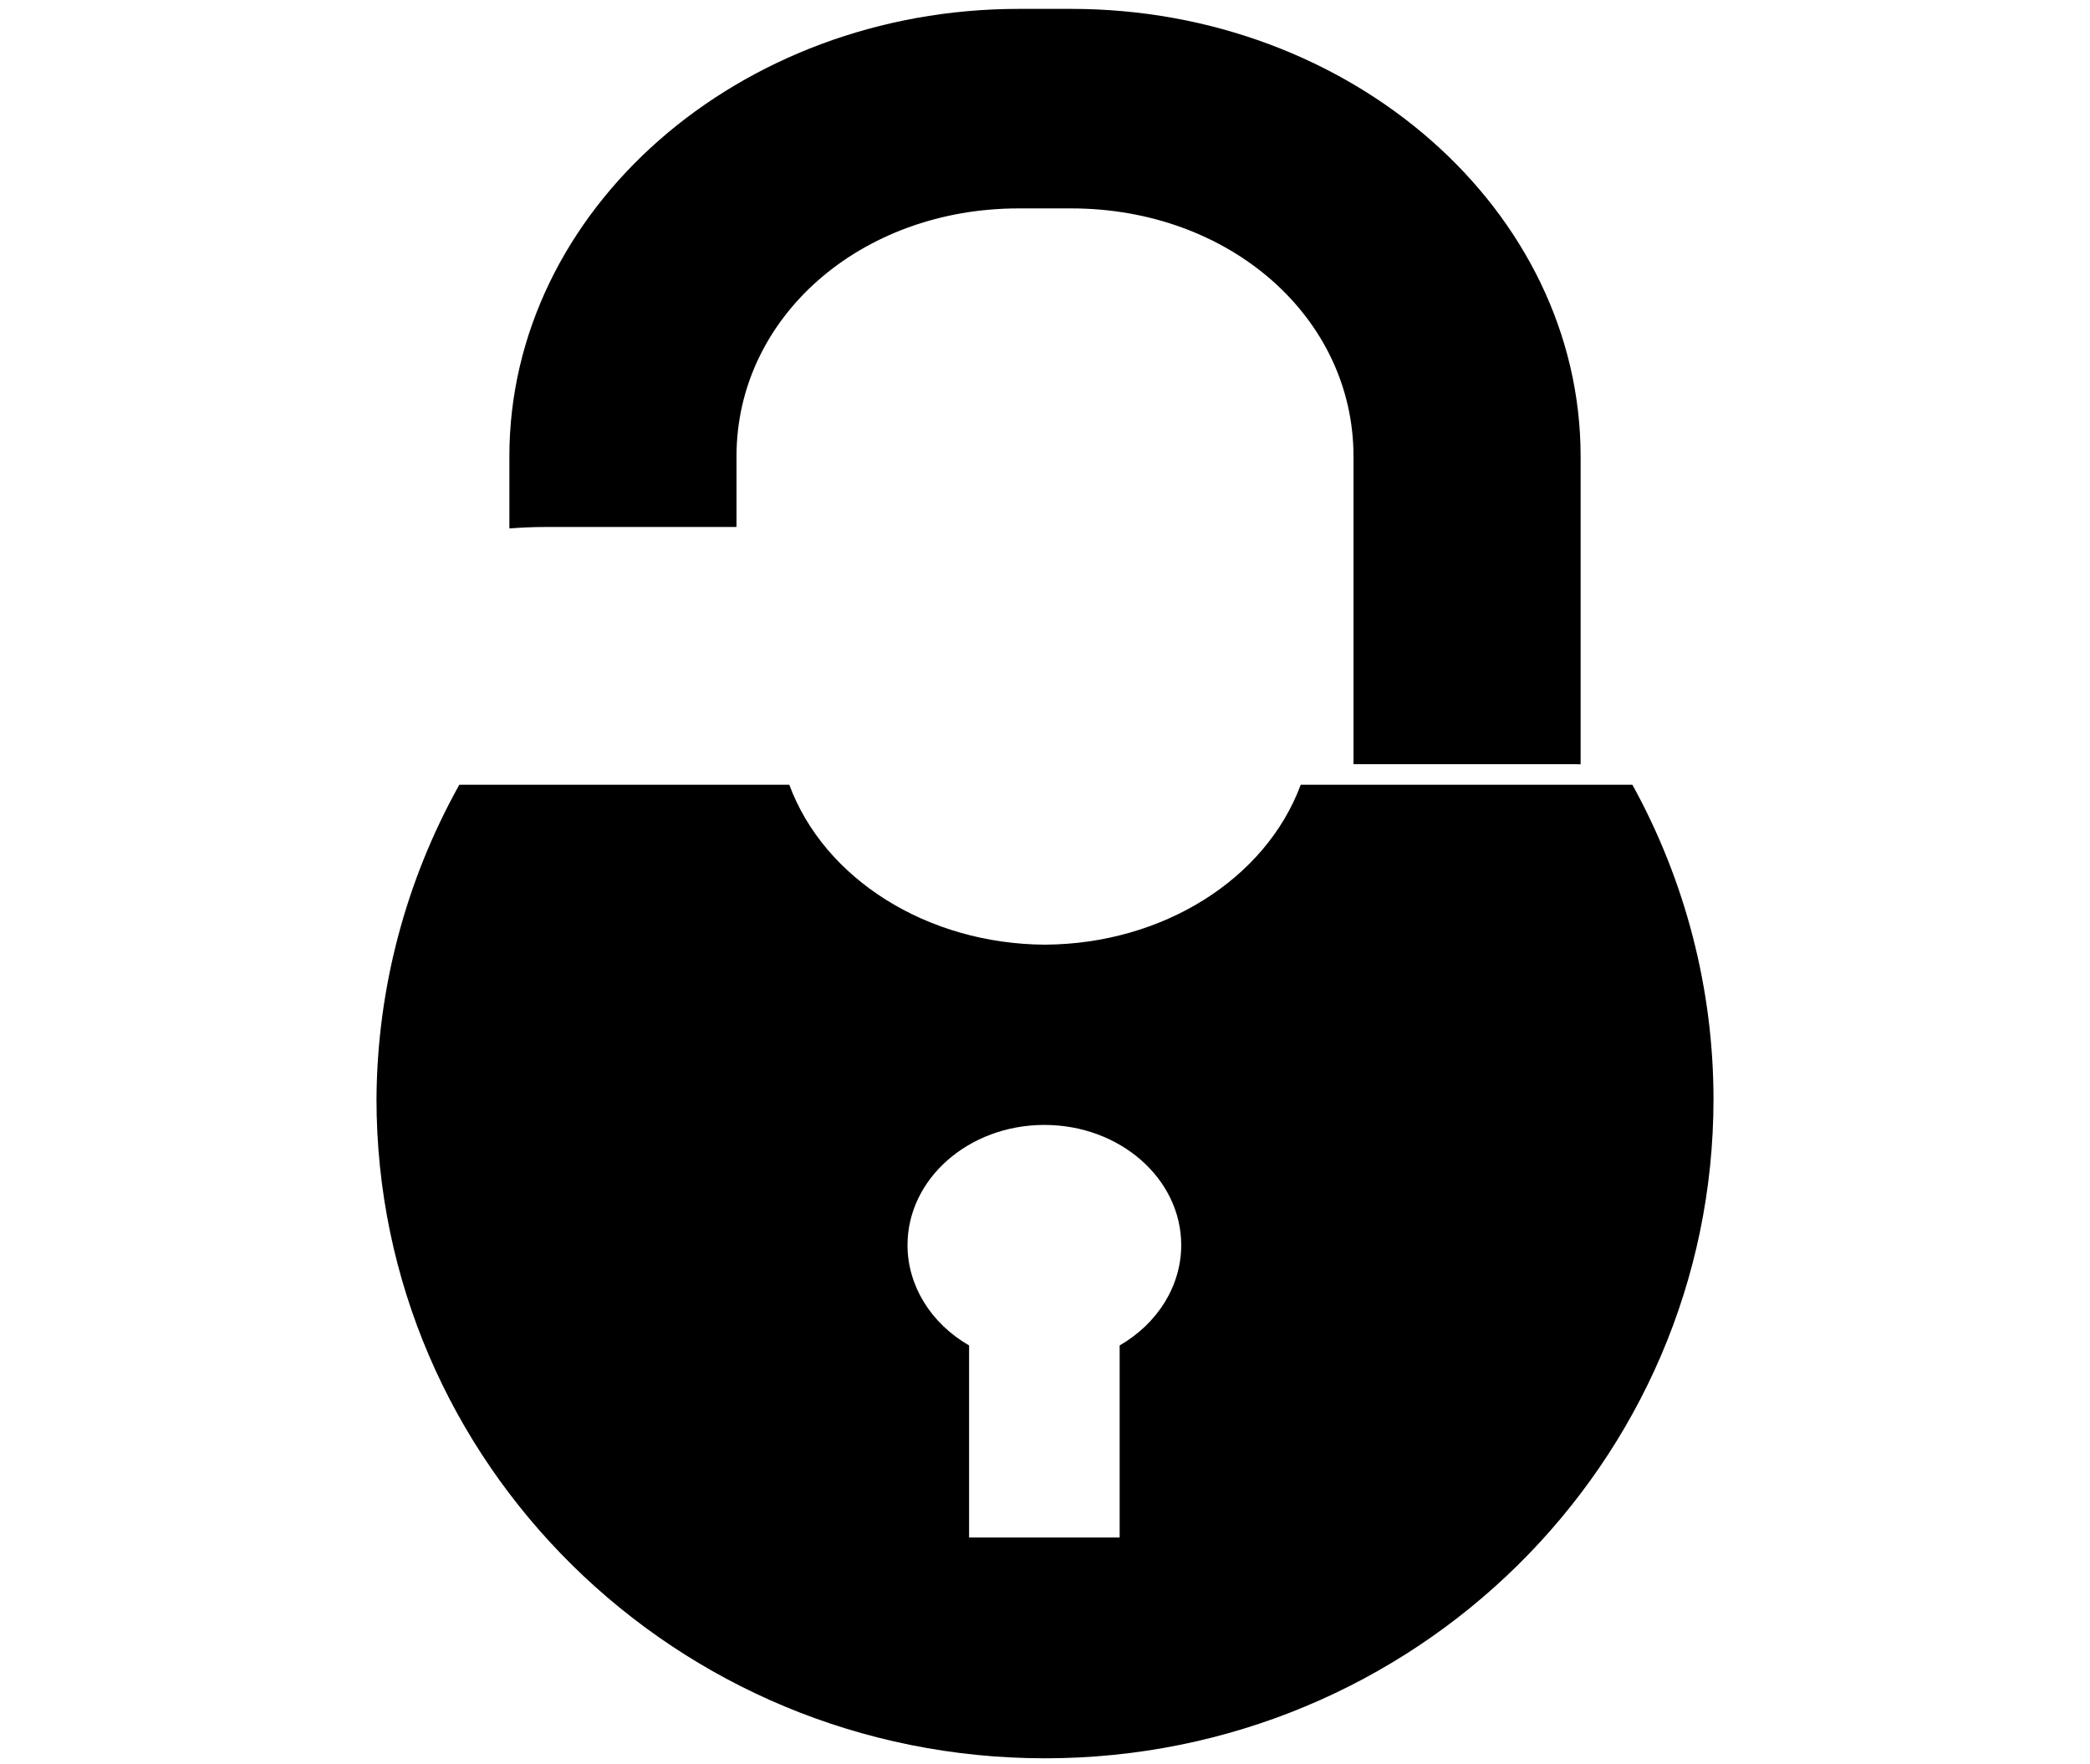
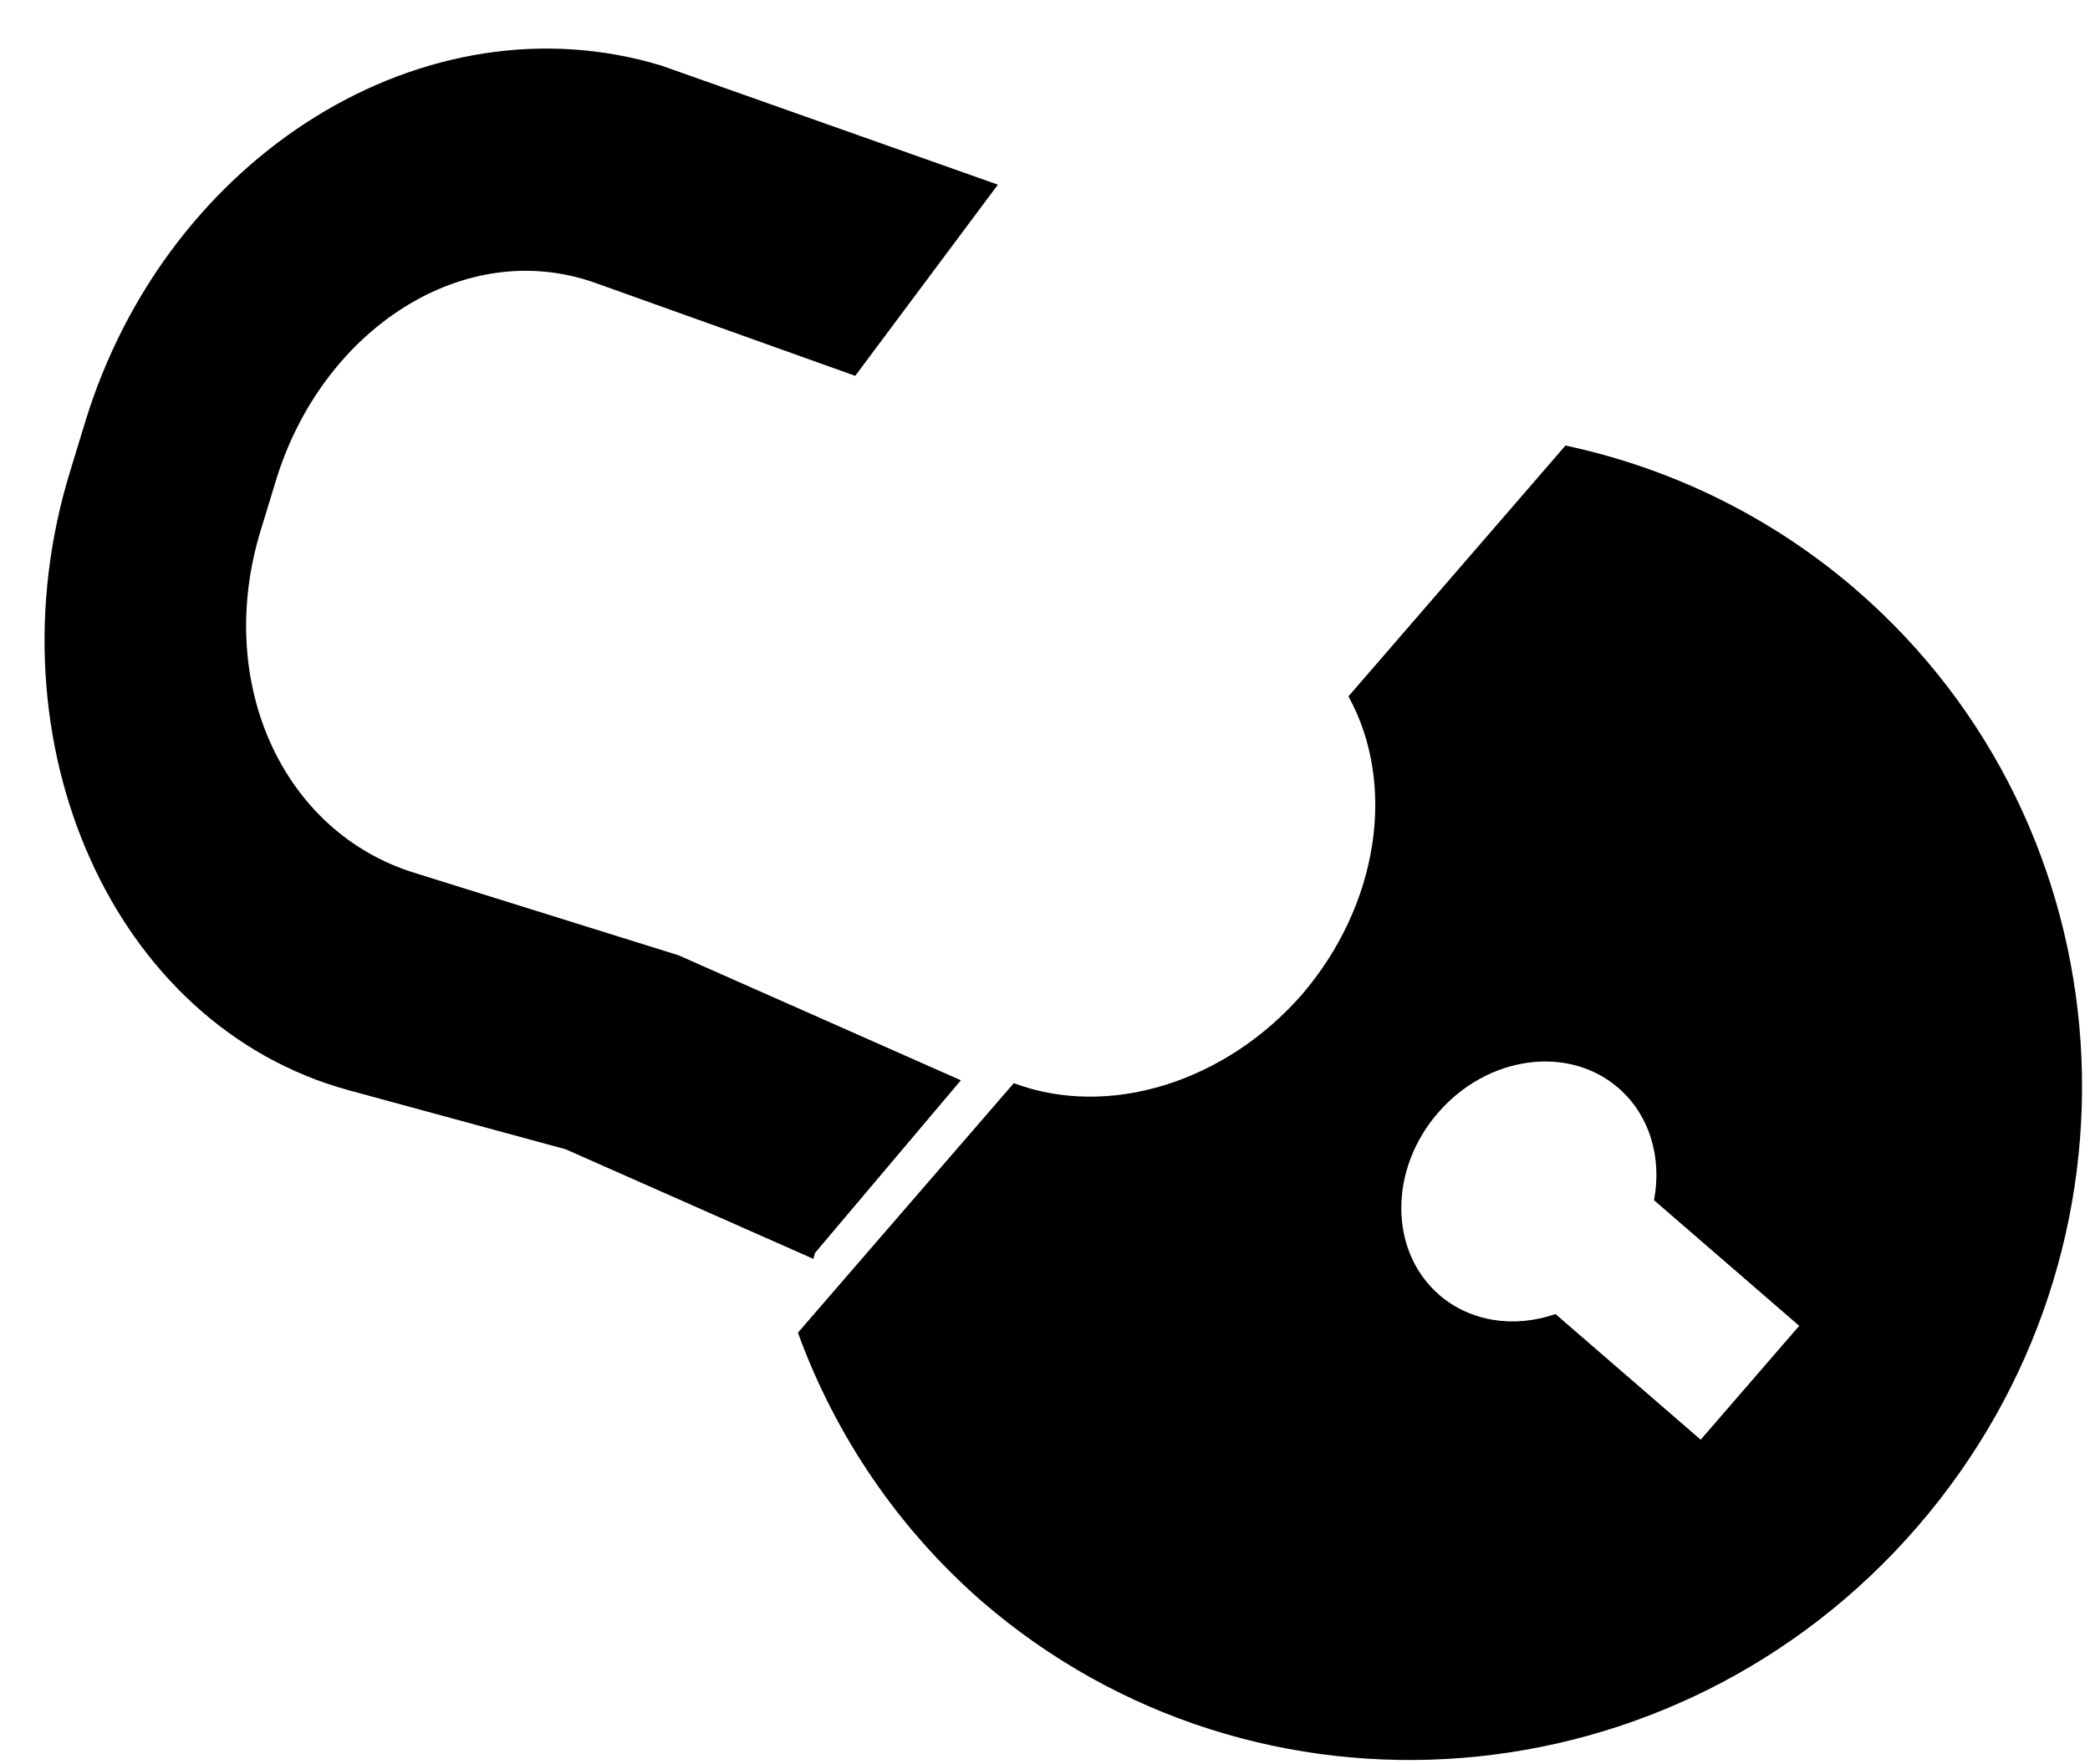
<svg xmlns="http://www.w3.org/2000/svg" width="100%" height="100%" viewBox="0 0 500 422" version="1.1" xml:space="preserve" style="fill-rule:evenodd;clip-rule:evenodd;stroke-linejoin:round;stroke-miterlimit:2;" id="svg40">
  <defs id="defs44" />
-   <path id="path744" style="stroke-width:3.138;stroke-linecap:round;stroke-linejoin:round;stop-color:#000000" d="m 243.726,2.125 c -67.044,0 -121.865,48.159 -121.865,107.055 v 17.24 c 2.816,-0.219 5.662,-0.35 8.544,-0.35 h 45.79 v -16.891 c 0,-33.278 29.648,-59.324 67.53,-59.324 h 12.549 c 37.882,0 67.53,26.046 67.53,59.324 v 73.635 h 52.847 c 0.499,0 0.991,0.026 1.487,0.033 V 109.18 C 378.139,50.284 323.319,2.125 256.274,2.125 Z m -133.838,185.604 C 97.025,210.774 90.213,236.625 90.071,262.93 90.07,350.028 161.673,420.636 250,420.637 c 88.327,-2.9e-4 159.93,-70.608 159.929,-157.707 -0.016,-26.27 -6.686,-52.119 -19.406,-75.201 h -79.345 c -8.382,22.648 -33.114,38.117 -61.176,38.262 -28.062,-0.144 -52.796,-15.613 -61.178,-38.262 z m 139.961,81.387 c 18.083,-8.2e-4 32.741,12.877 32.741,28.762 -0.01,9.665 -5.544,18.678 -14.732,23.994 v 45.936 h -36.019 v -45.936 c -9.188,-5.316 -14.722,-14.33 -14.732,-23.994 6.4e-4,-15.884 14.66,-28.761 32.741,-28.762 z" />
+   <path id="path744" style="stroke-width:3.138;stroke-linecap:round;stroke-linejoin:round;stop-color:#000000" d="m 190.891,318.813 c 9.012,24.805 24.104,46.872 43.903,64.191 65.866,56.989 166.113,49.04 223.905,-17.755 57.792,-66.796 51.246,-167.143 -14.621,-224.132 -19.876,-17.176 -43.789,-29.045 -69.567,-34.529 l -51.916,60.004 c 11.643,21.157 7.158,49.982 -11.093,71.298 -18.47,21.127 -46.352,29.71 -68.964,21.23 z m 153.124,-52.591 c 11.831,-13.675 31.16,-16.334 43.173,-5.941 7.302,6.331 10.498,16.414 8.506,26.84 l 34.738,30.056 -23.567,27.238 -34.738,-30.056 c -10.032,3.47 -20.469,1.757 -27.784,-4.559 -12.011,-10.393 -12.158,-29.905 -0.328,-43.579 z" />
+   <path d="M 20.355,101.029 C 39.928,36.906 101.994,-1.467 158.324,15.728 L 238.733,44.176 204.602,89.911 142.461,67.695 C 111.125,56.493 77.065,78.732 66.006,114.964 l -3.664,12.002 c -11.06,36.232 5.196,72.193 37.024,81.908 l 62.965,19.661 67.541,29.902 -34.882,41.287 c -0.073,0.239 -0.139,0.477 -0.204,0.716 -0.065,0.239 -0.129,0.478 -0.199,0.716 L 135.314,274.937 83.503,260.842 C 26.673,245.381 -2.883,177.155 16.691,113.031 Z" style="stroke-width:3.138;stroke-linecap:round;stroke-linejoin:round;stop-color:#000000" id="path7909" />
</svg>
